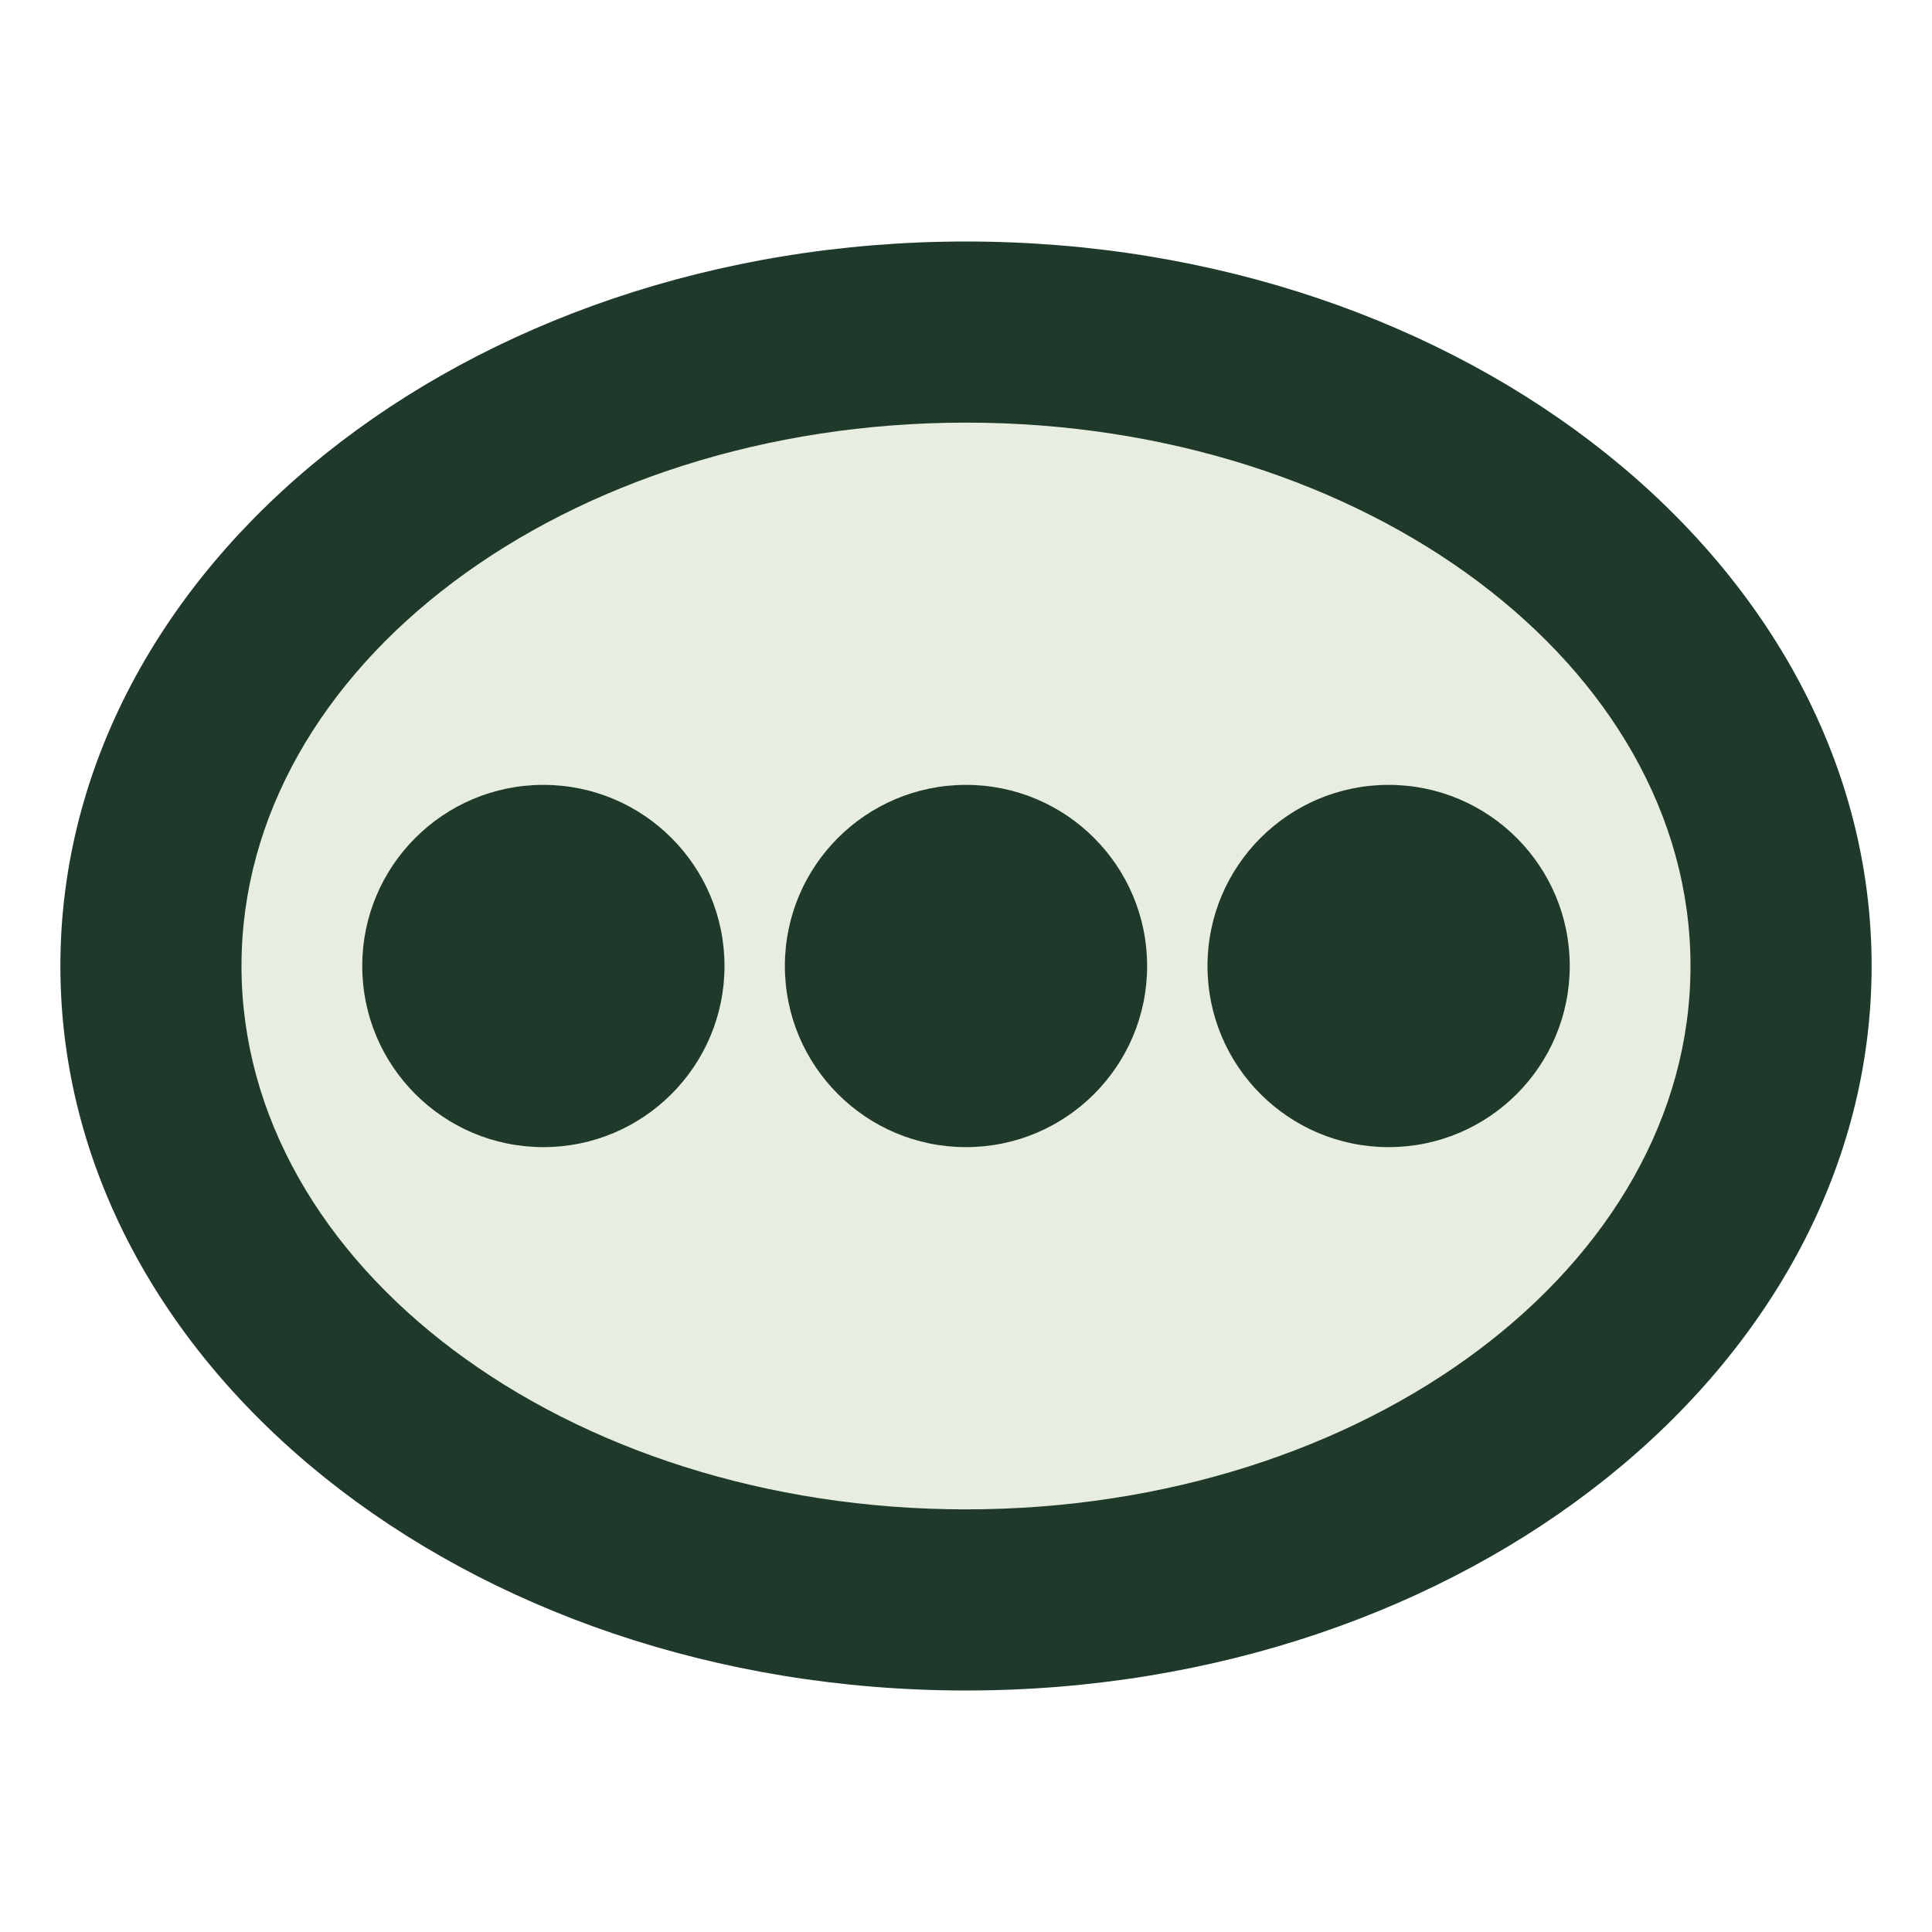
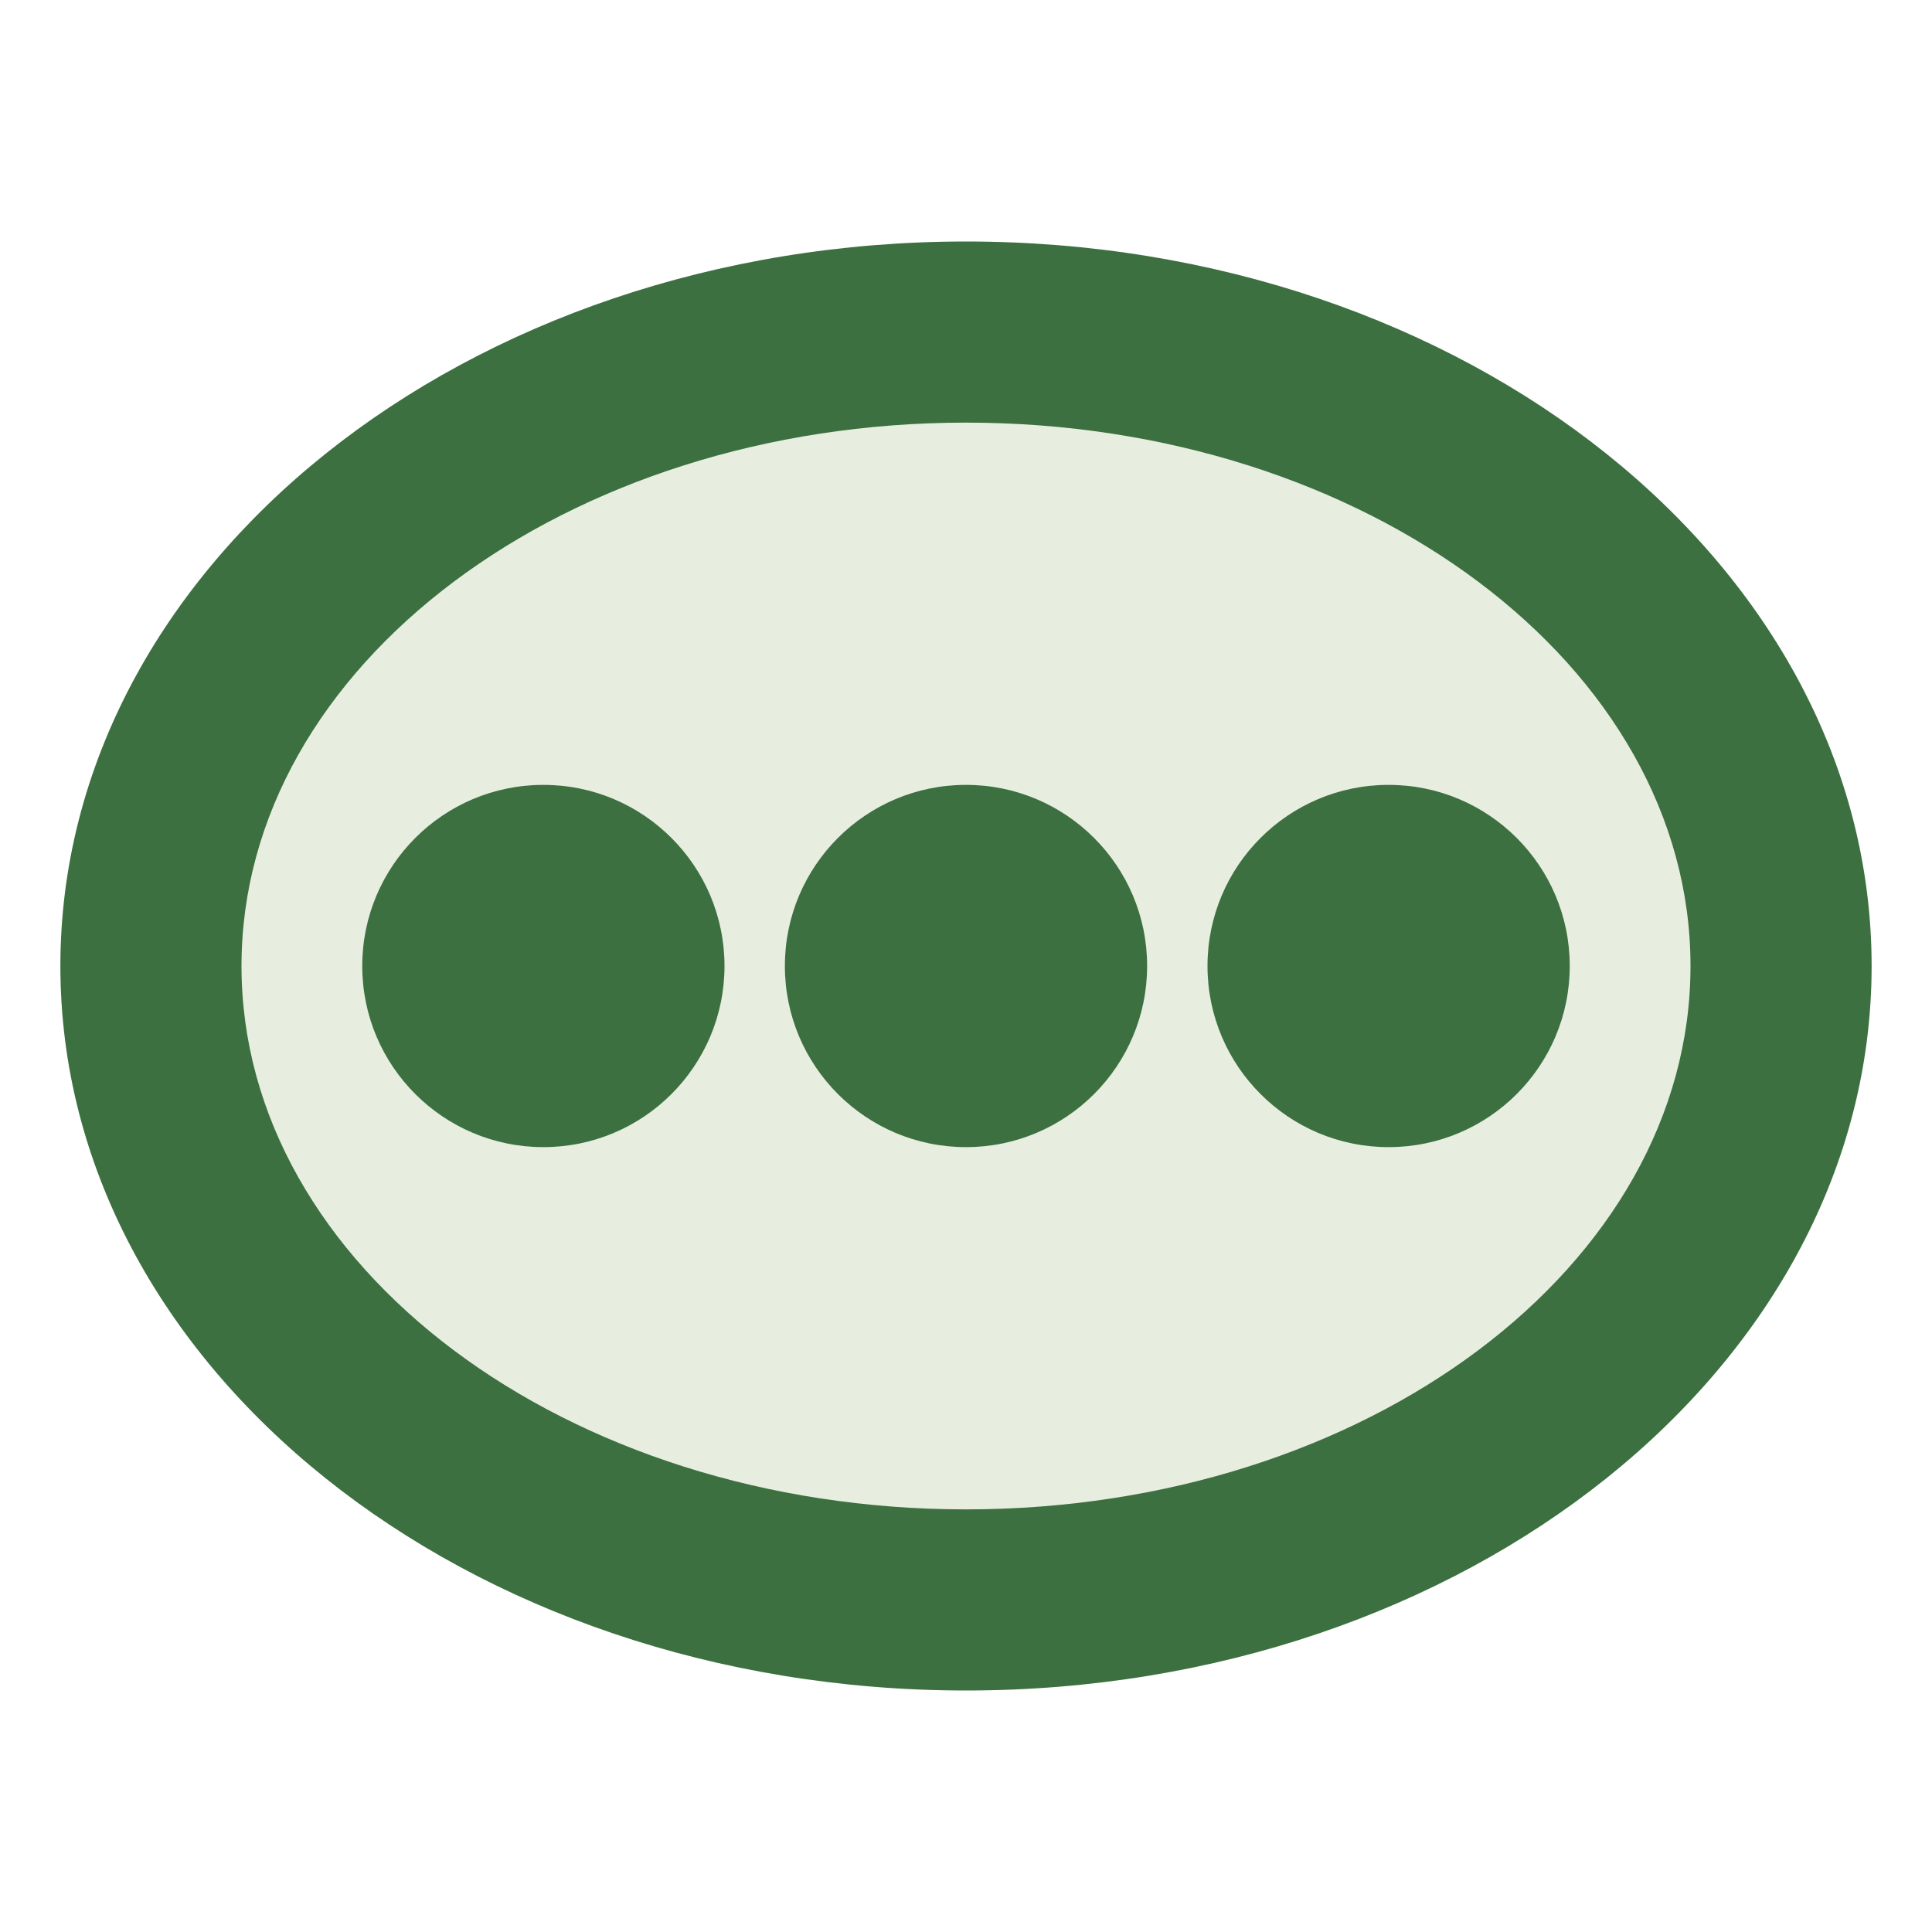
<svg xmlns="http://www.w3.org/2000/svg" viewBox="0 0 32 32" role="img" aria-label="OurPeaPod">
-   <ellipse cx="16" cy="16" rx="15" ry="12" fill="#1f3a2b" />
+   <ellipse cx="16" cy="16" rx="15" ry="12" fill="#3D7040" />
  <ellipse cx="16" cy="16" rx="12" ry="9" fill="#E8EEDF" />
-   <circle cx="9" cy="16" r="3" fill="#1f3a2b" />
-   <circle cx="16" cy="16" r="3" fill="#1f3a2b" />
-   <circle cx="23" cy="16" r="3" fill="#1f3a2b" />
+   <circle cx="9" cy="16" r="3" fill="#3D7040" />
+   <circle cx="16" cy="16" r="3" fill="#3D7040" />
+   <circle cx="23" cy="16" r="3" fill="#3D7040" />
</svg>
